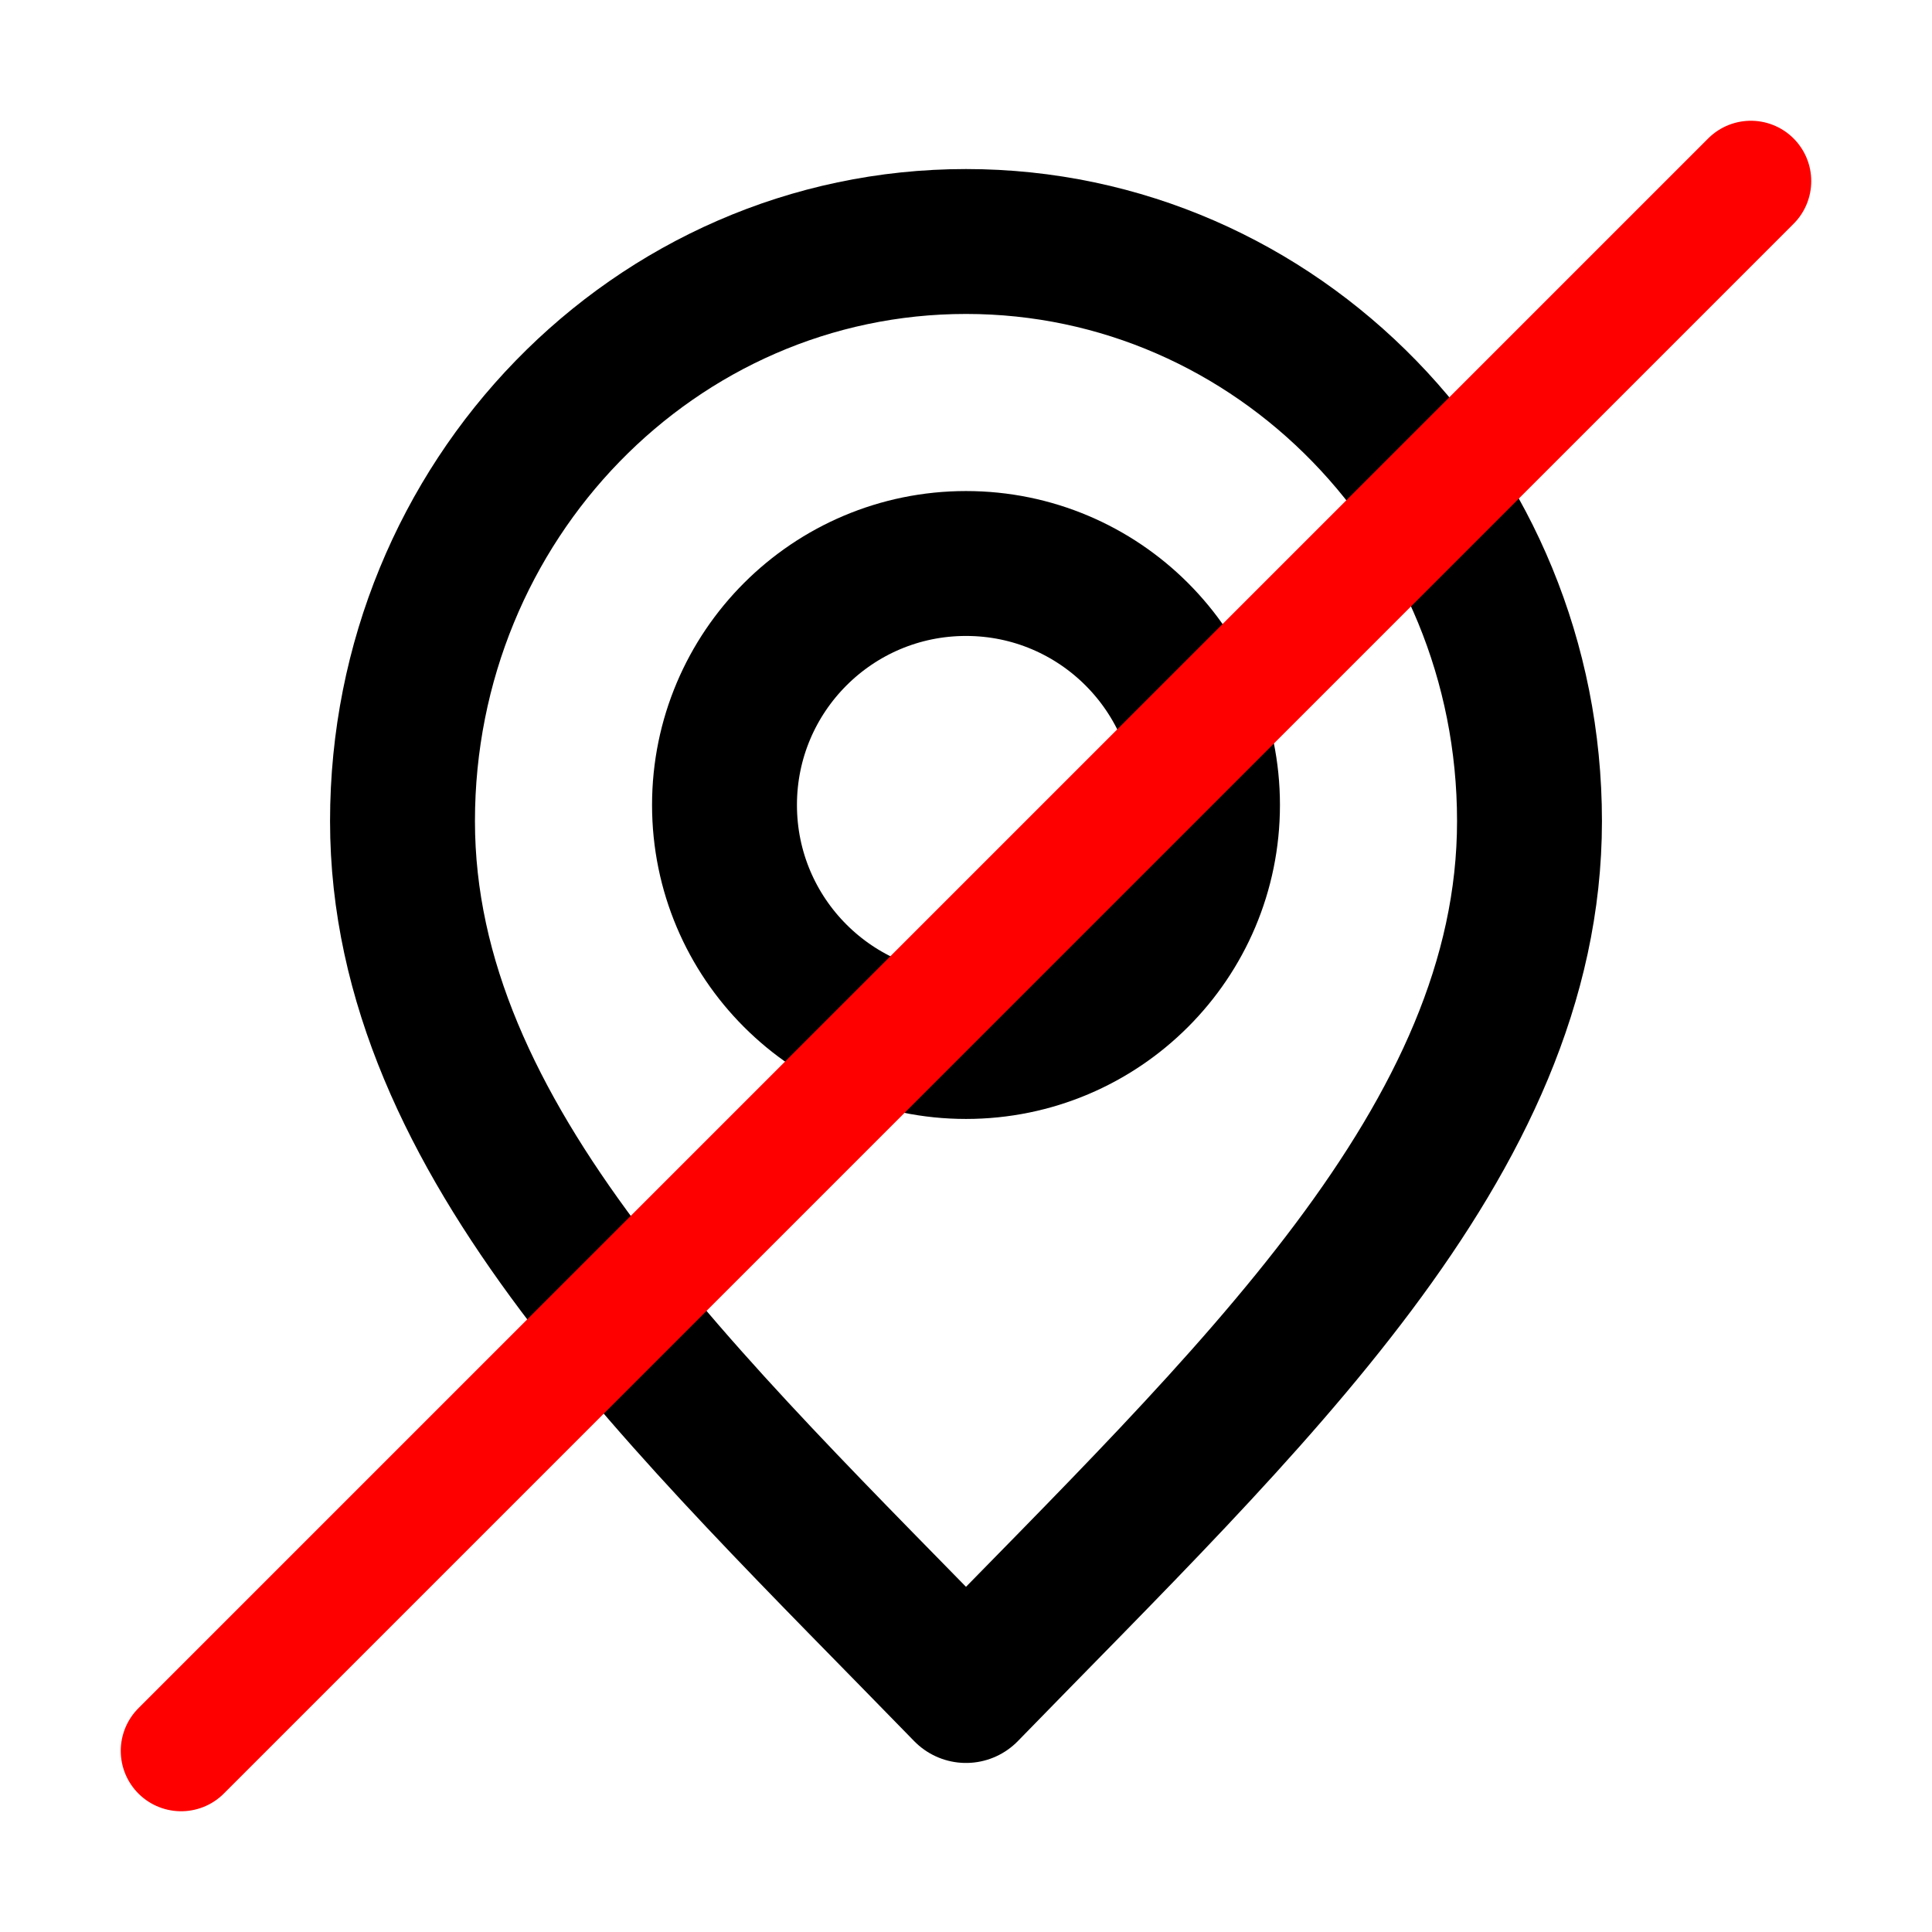
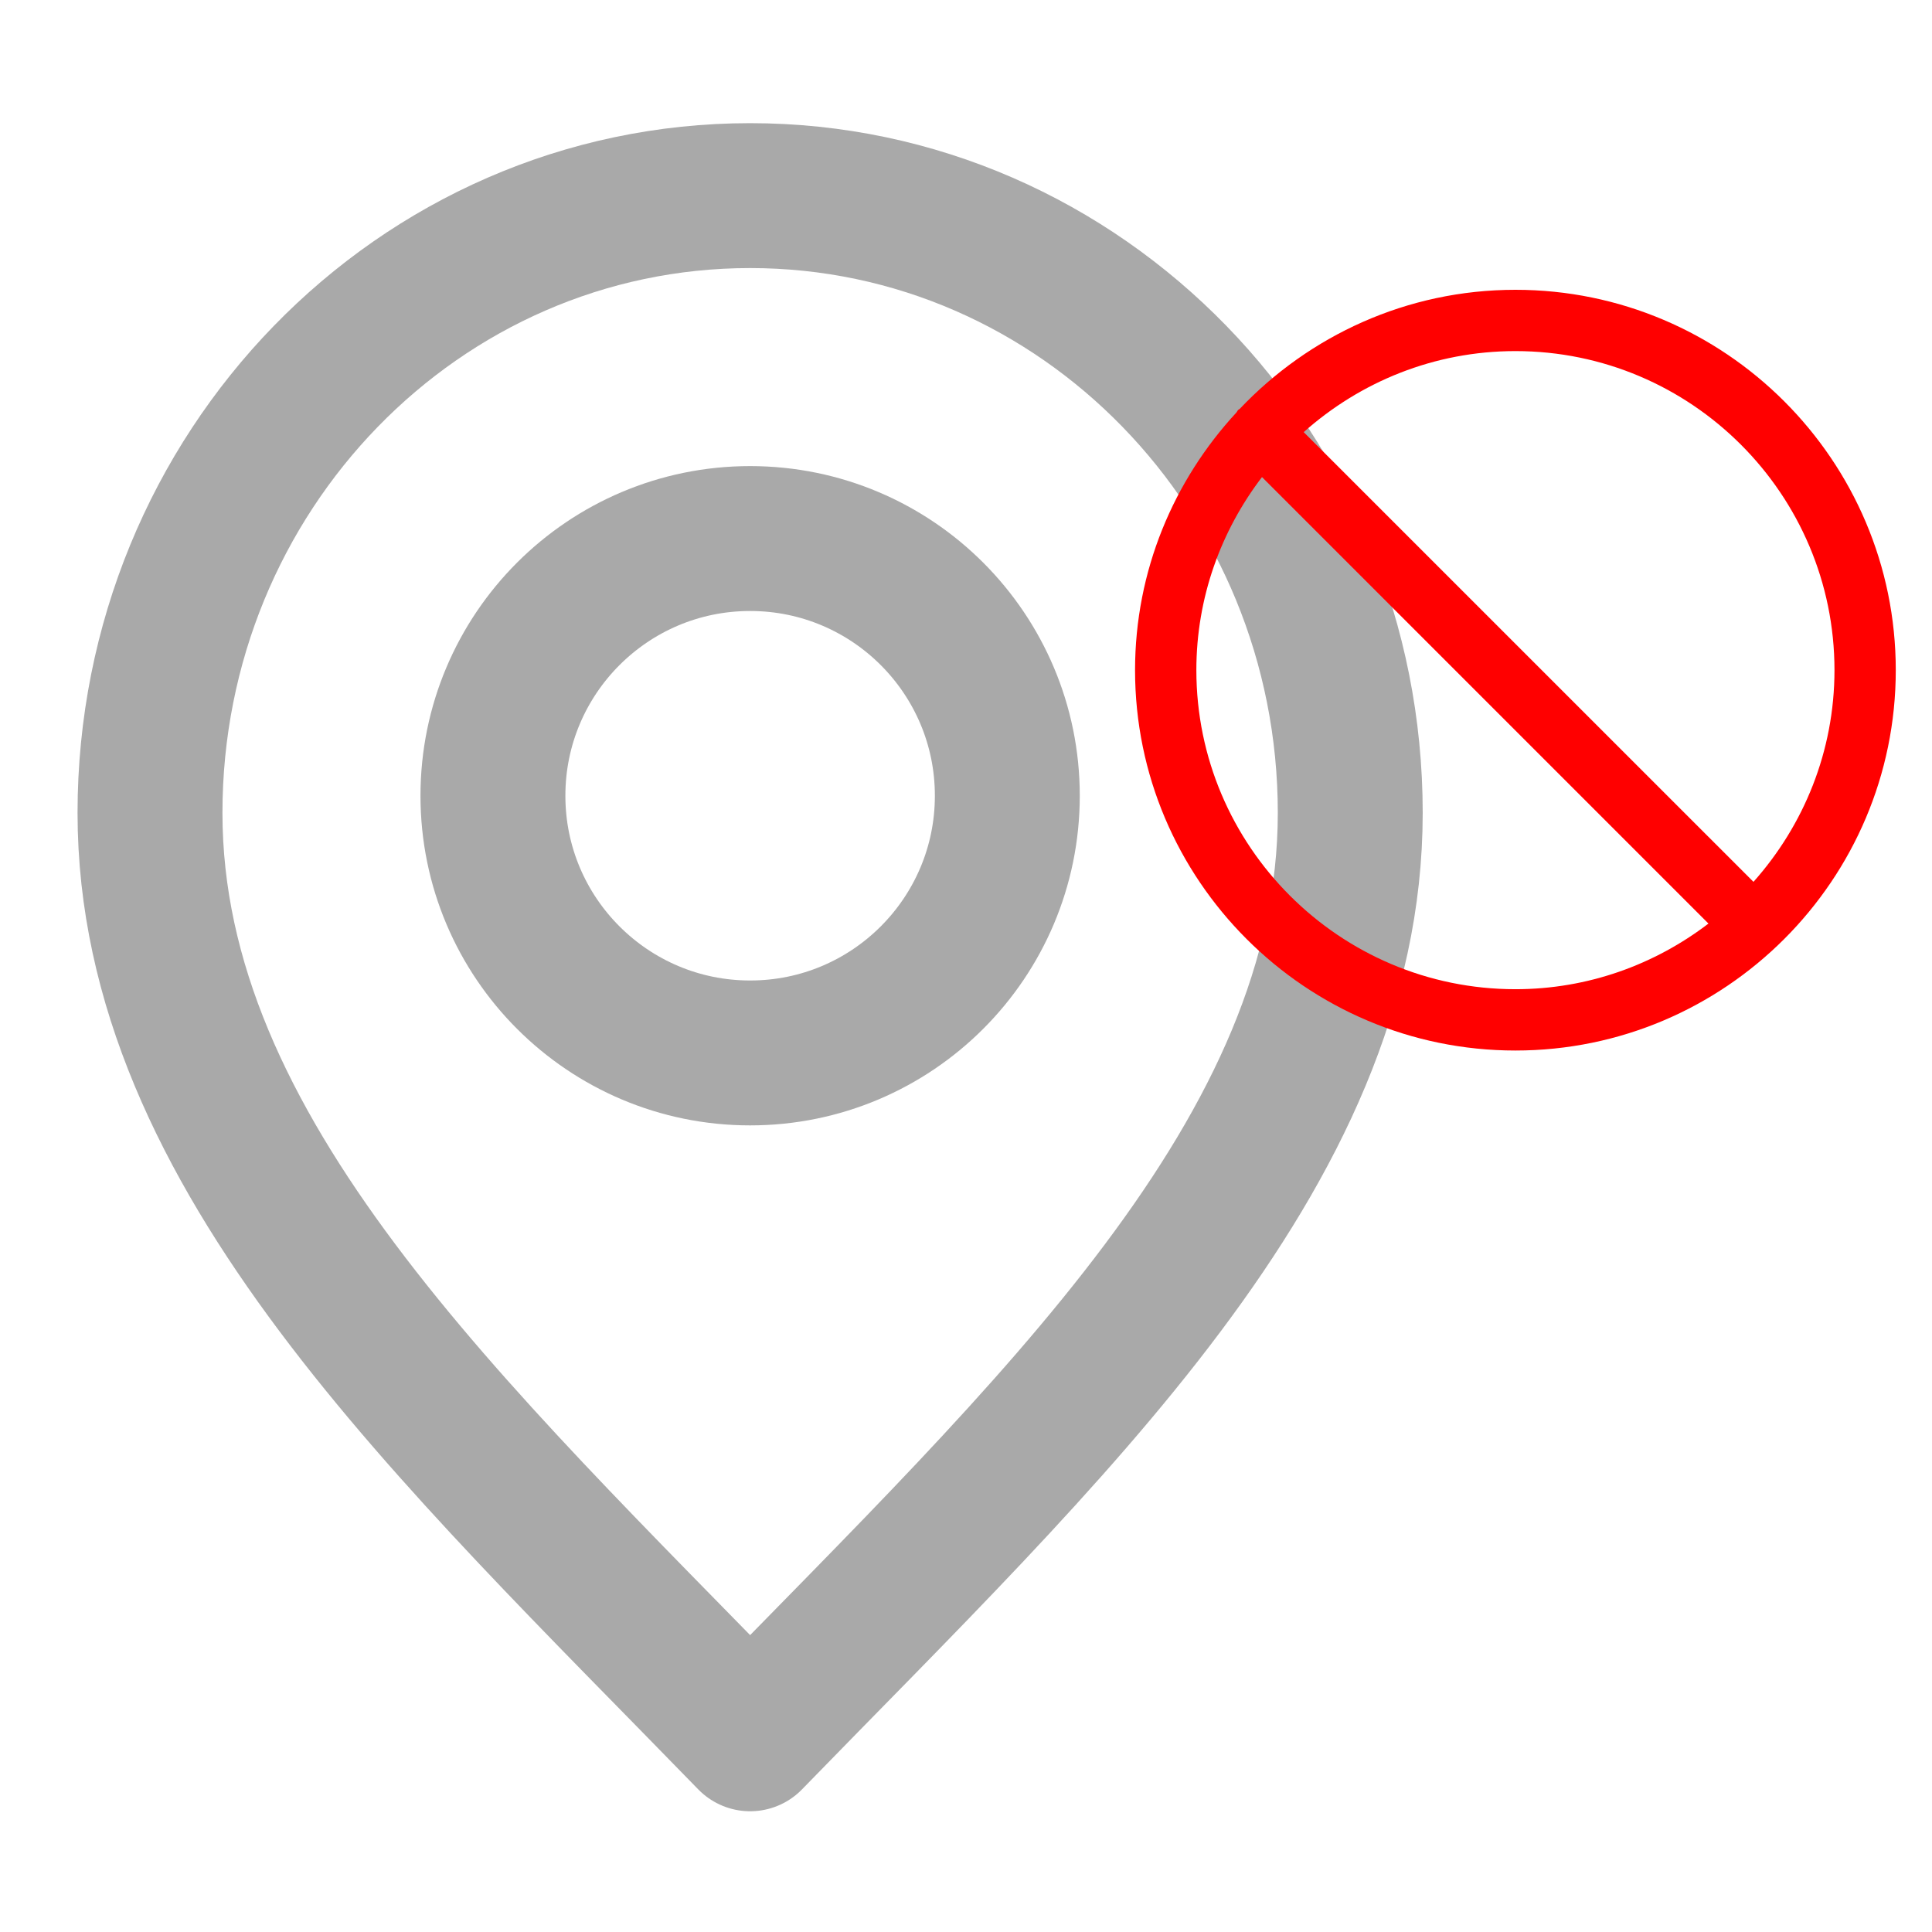
<svg xmlns="http://www.w3.org/2000/svg" height="800" viewBox="0 0 800 800" width="800">
  <g fill="none">
    <path d="m0 0h800v800h-800z" />
-     <g stroke-linecap="round">
-       <path d="m400 700c116.667-120 233.333-227.453 233.333-360 0-132.548-104.466-240-233.333-240-128.866 0-233.333 107.452-233.333 240 0 132.547 116.666 240 233.333 360z" stroke="#000" stroke-linejoin="round" stroke-width="60" />
-       <path d="m400 433.333c55.23 0 100-44.77 100-100 0-55.228-44.77-100-100-100s-100 44.772-100 100c0 55.23 44.77 100 100 100z" stroke="#000" stroke-linejoin="round" stroke-width="60" />
-       <path d="m75 725 650-650" stroke="#f00" stroke-width="50" />
-     </g>
+     <path d="m310.611 720c124.25-127.8 248.5-242.237 248.5-383.4 0-141.164-111.257-255.6-248.5-255.6-137.242 0-248.5 114.436-248.5 255.6 0 141.163 124.25 255.6 248.5 383.4z" stroke="#a9a9a9" stroke-linecap="round" stroke-linejoin="round" stroke-width="60" />
+     <path d="m310.611 436c58.82 0 106.5-47.68 106.5-106.5 0-58.818-47.68-106.5-106.5-106.5s-106.5 47.682-106.5 106.5c0 58.82 47.68 106.5 106.5 106.5z" stroke="#a9a9a9" stroke-linecap="round" stroke-linejoin="round" stroke-width="60" />
  </g>
+   <path d="m627.506 120c-44.941 0-85.443 19.018-114.165 49.312-.204.175-.458.237-.651.429-.305.306-.413.713-.695 1.041-25.974 28.099-41.995 65.53-41.995 106.721 0 86.844 70.649 157.497 157.5 157.497 86.84 0 157.5-70.653 157.5-157.497.006-86.85-70.655-157.503-157.494-157.503zm-132.12 157.497c0-30.056 10.207-57.72 27.178-79.95l184.871 184.884c-22.225 16.971-49.873 27.178-79.935 27.178-72.849 0-132.114-59.27-132.114-132.112zm230.688 87.658-186.239-186.219c23.355-20.799 54.012-33.556 87.671-33.556 72.843 0 132.114 59.264 132.114 132.117-.006 33.659-12.758 64.32-33.546 87.658z" fill="#f00" />
</svg>
